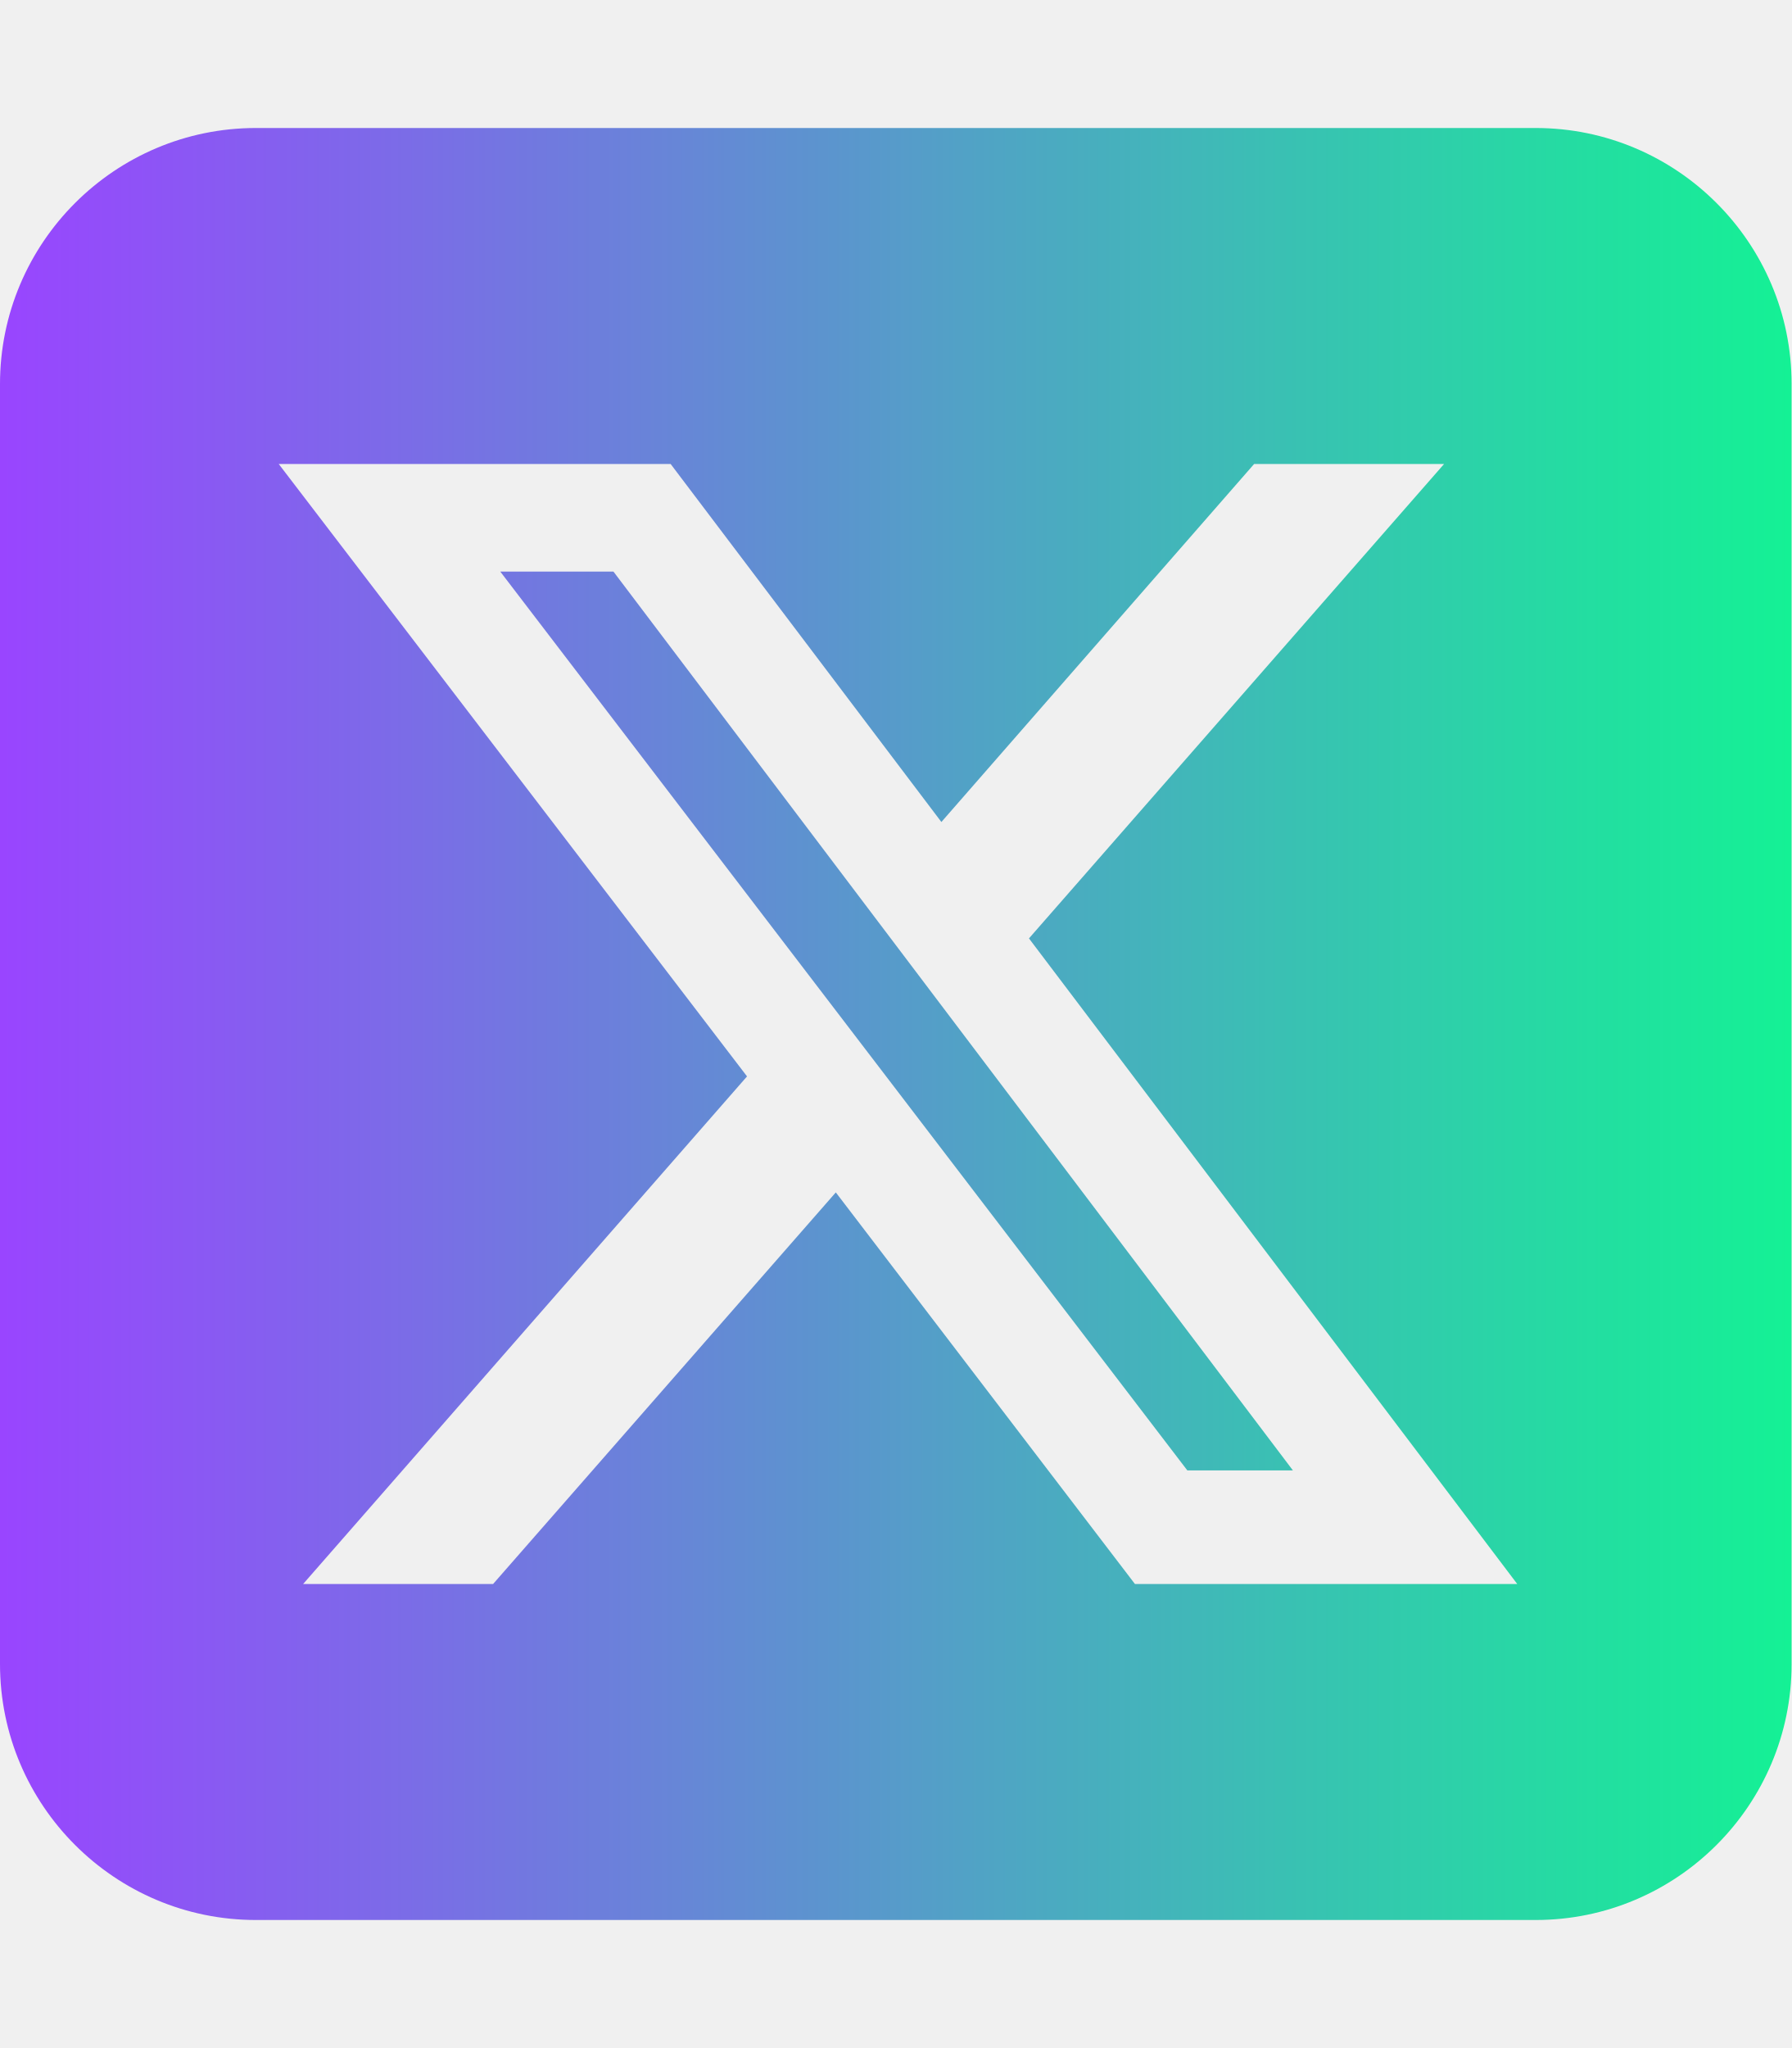
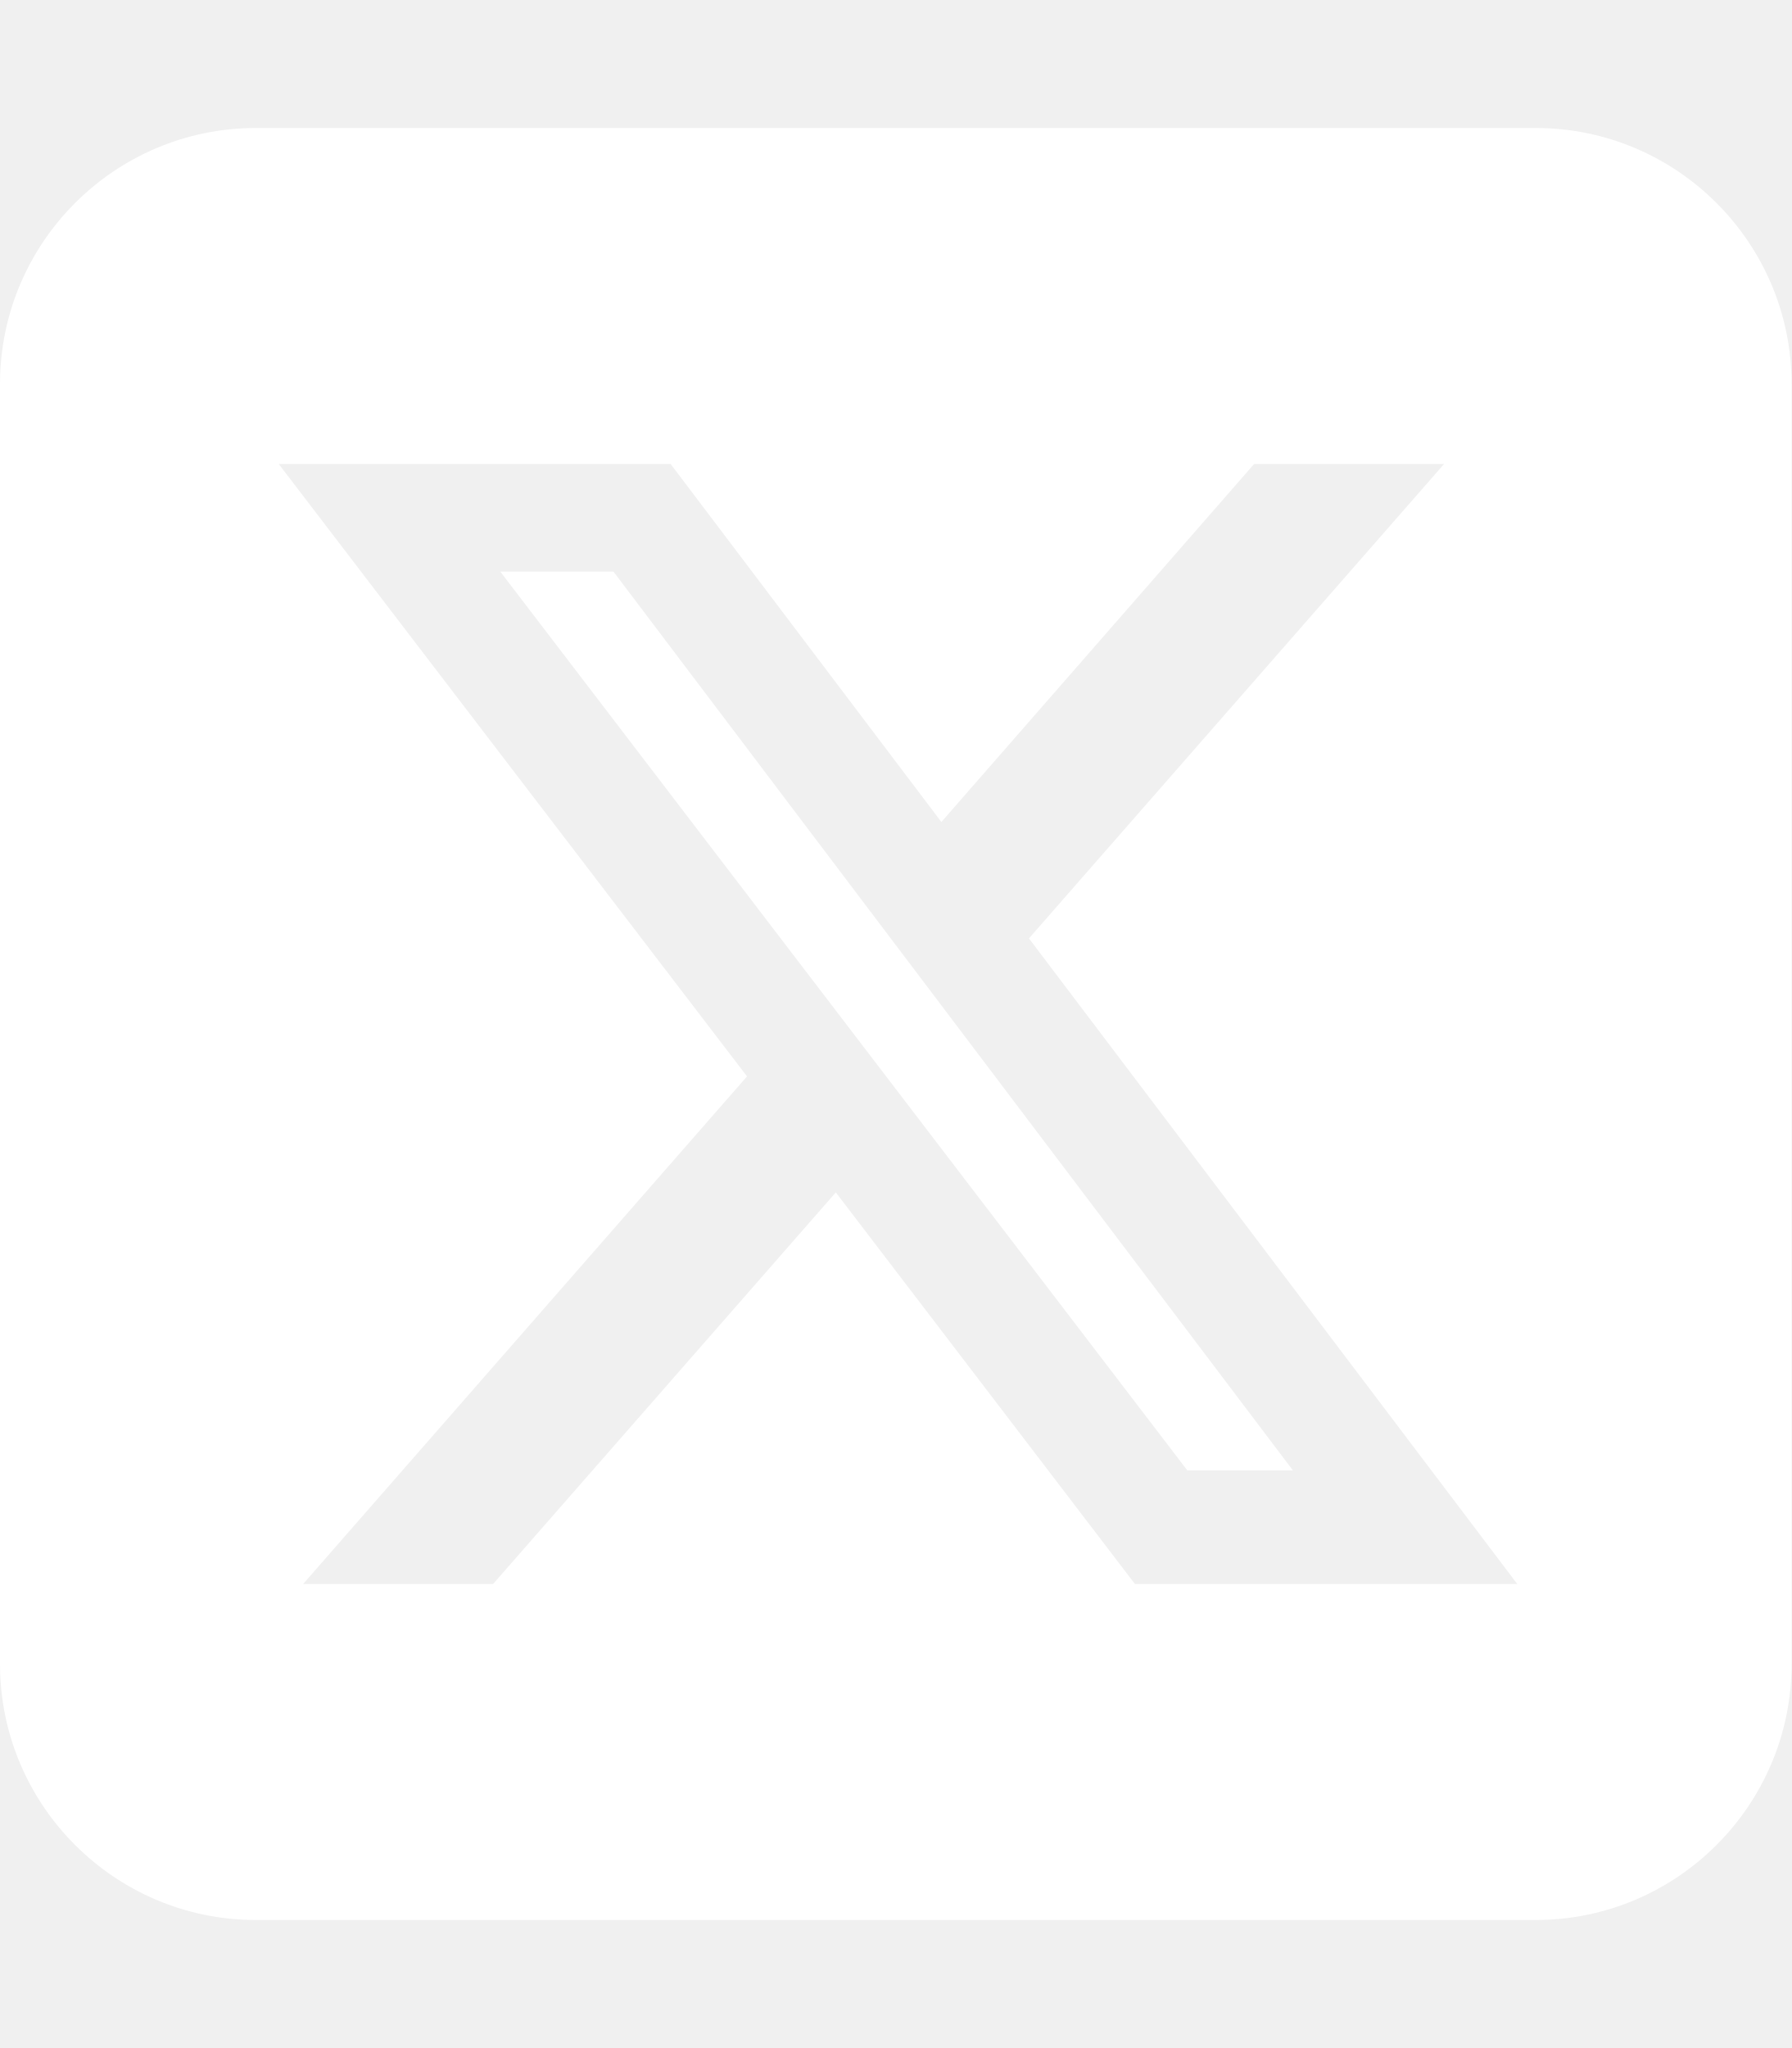
<svg xmlns="http://www.w3.org/2000/svg" viewBox="0 0 448 512">
  <defs>
    <linearGradient id="blue-green-gradient" x1="0%" y1="0%" x2="100%" y2="0%">
      <stop offset="0%" style="stop-color:#9945FF; stop-opacity:1" />
      <stop offset="100%" style="stop-color:#14F195; stop-opacity:1" />
    </linearGradient>
  </defs>
-   <path fill="url(#blue-green-gradient)" d="M64 32C28.7 32 0 60.7 0 96V416c0 35.3 28.7 64 64 64H384c35.3 0 64-28.7 64-64V96c0-35.3-28.7-64-64-64H64zm297.1 84L257.3 234.6 379.4 396H283.8L209 298.1 123.3 396H75.8l111-126.9L69.7 116h98l67.7 89.5L313.6 116h47.5zM323.3 367.6L153.4 142.9H125.1L296.9 367.6h26.3z" />
+   <path fill="white" d="M64 32C28.7 32 0 60.7 0 96V416c0 35.3 28.7 64 64 64H384c35.3 0 64-28.7 64-64V96c0-35.3-28.7-64-64-64H64zm297.1 84L257.3 234.6 379.4 396H283.8L209 298.1 123.3 396H75.8l111-126.9L69.7 116h98l67.7 89.5L313.6 116h47.5zM323.3 367.6L153.4 142.9H125.1L296.9 367.6h26.3z" />
</svg>
